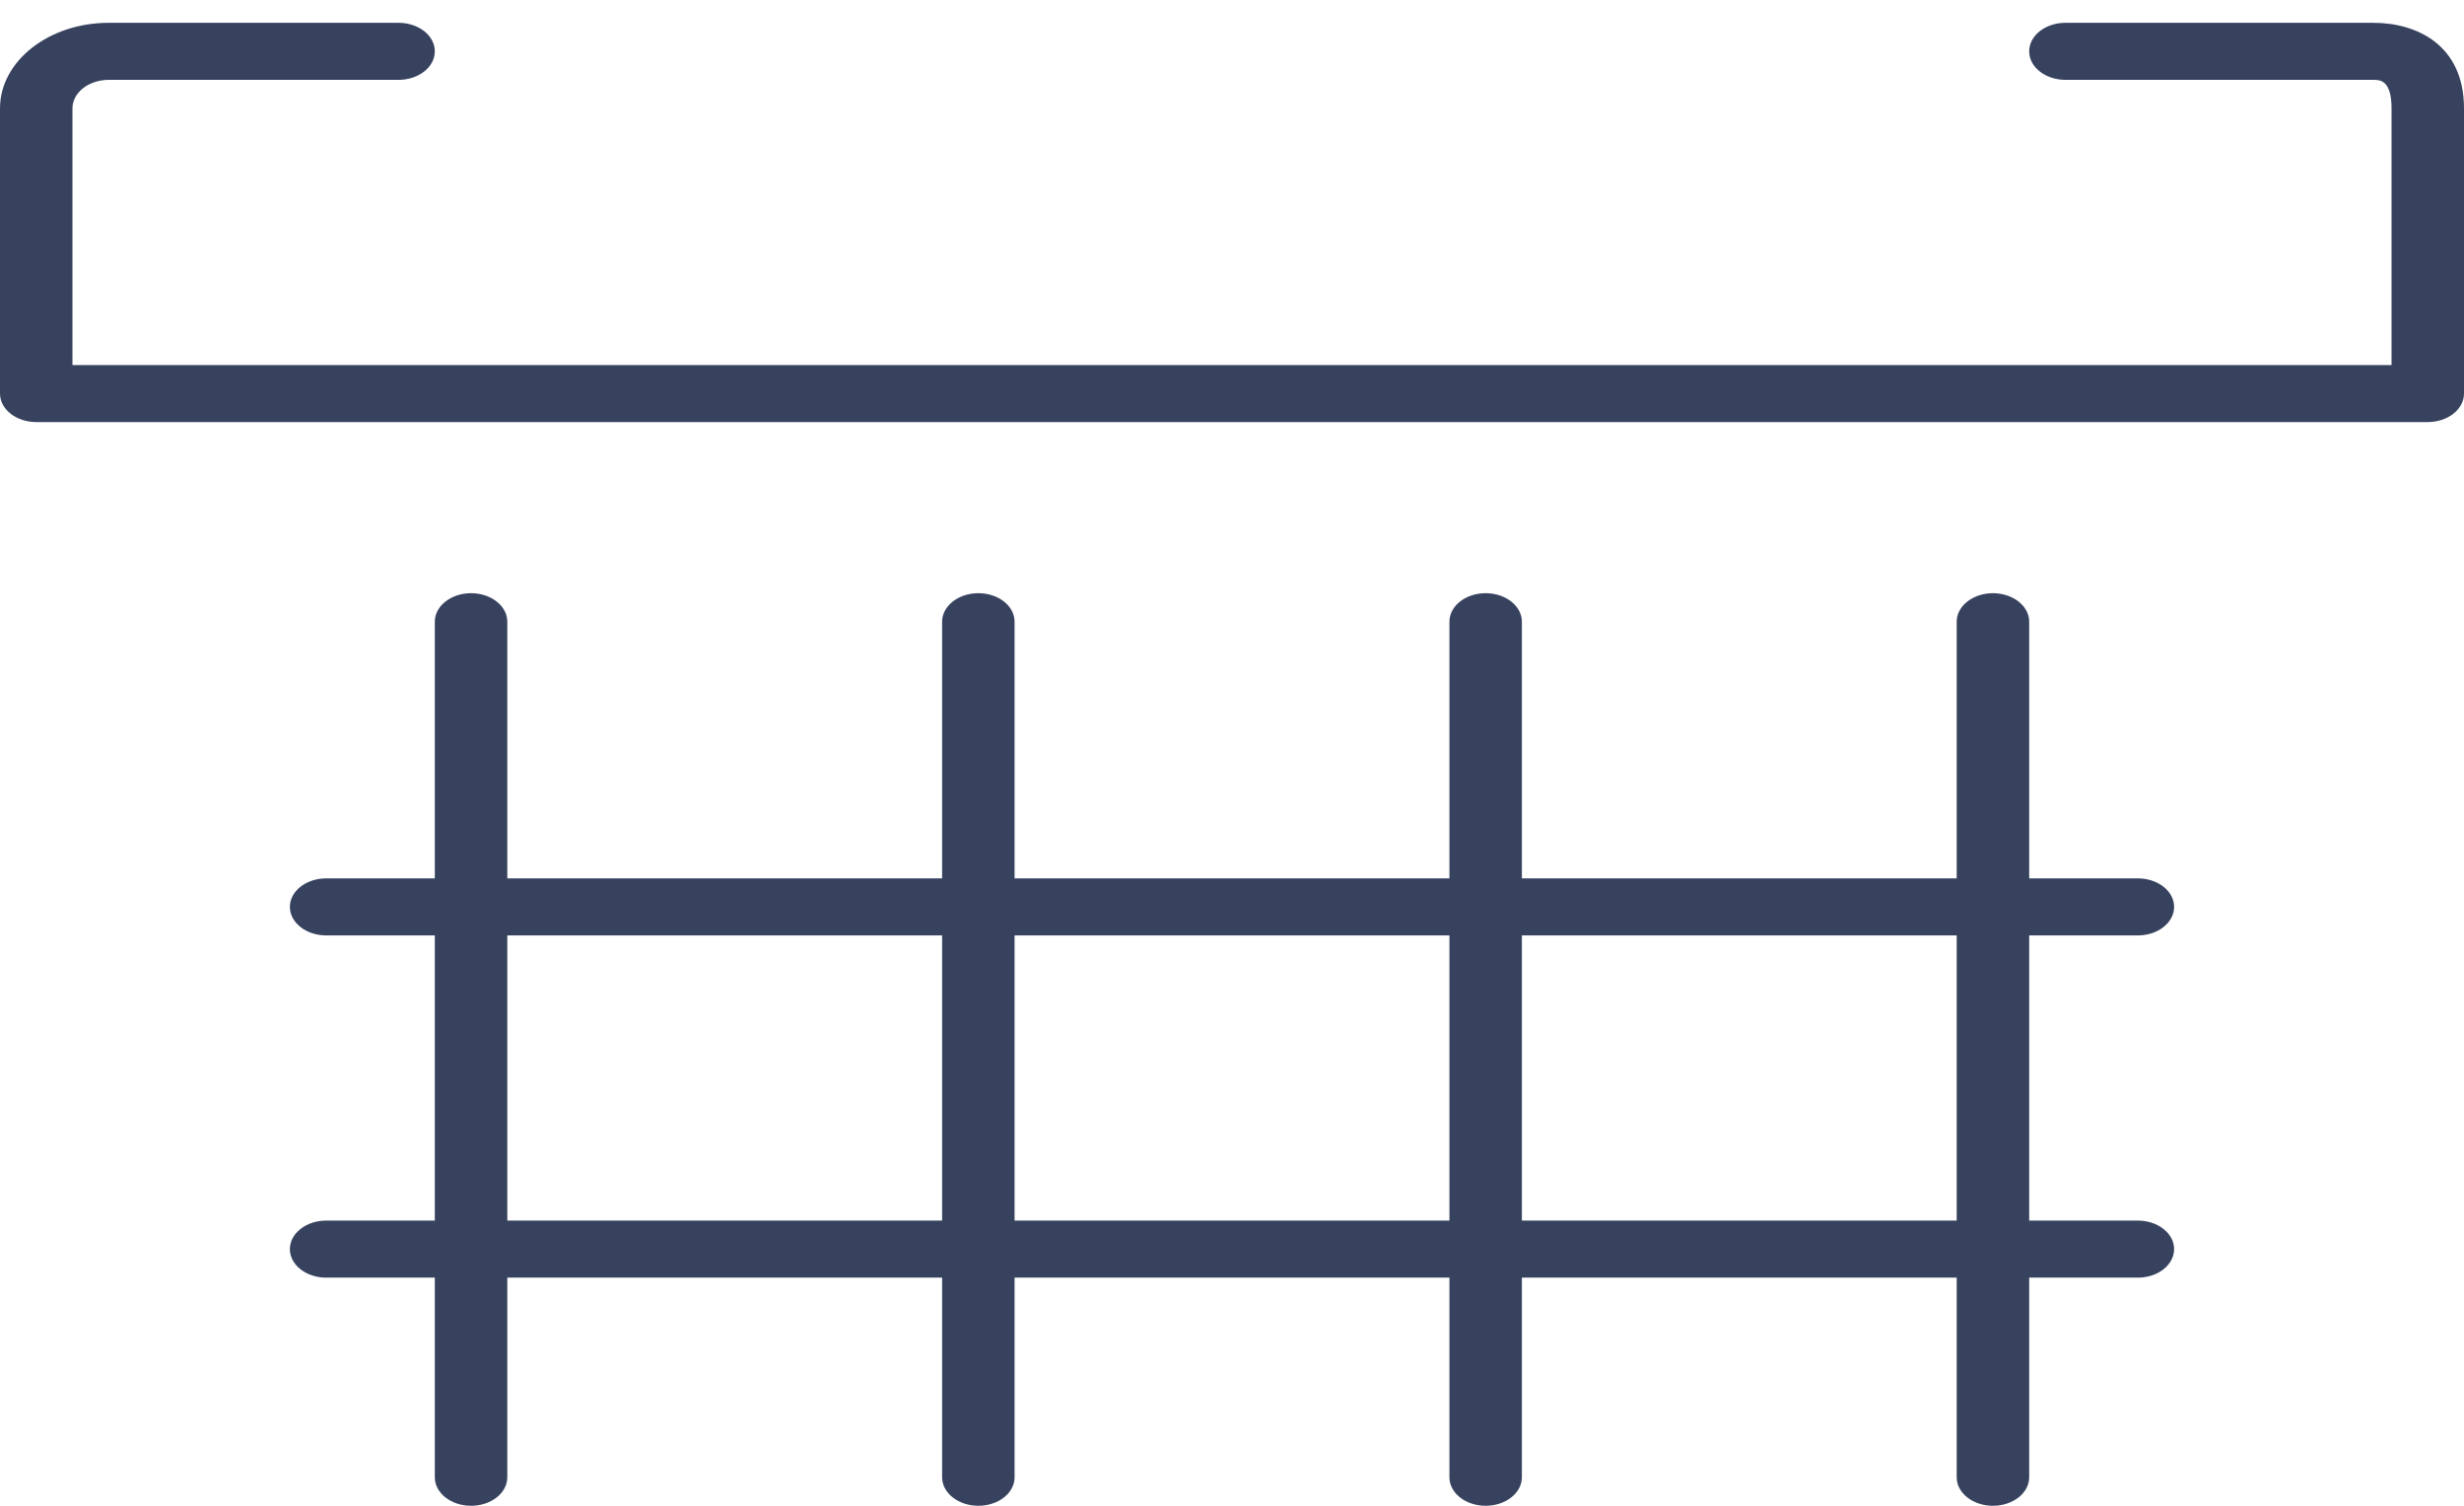
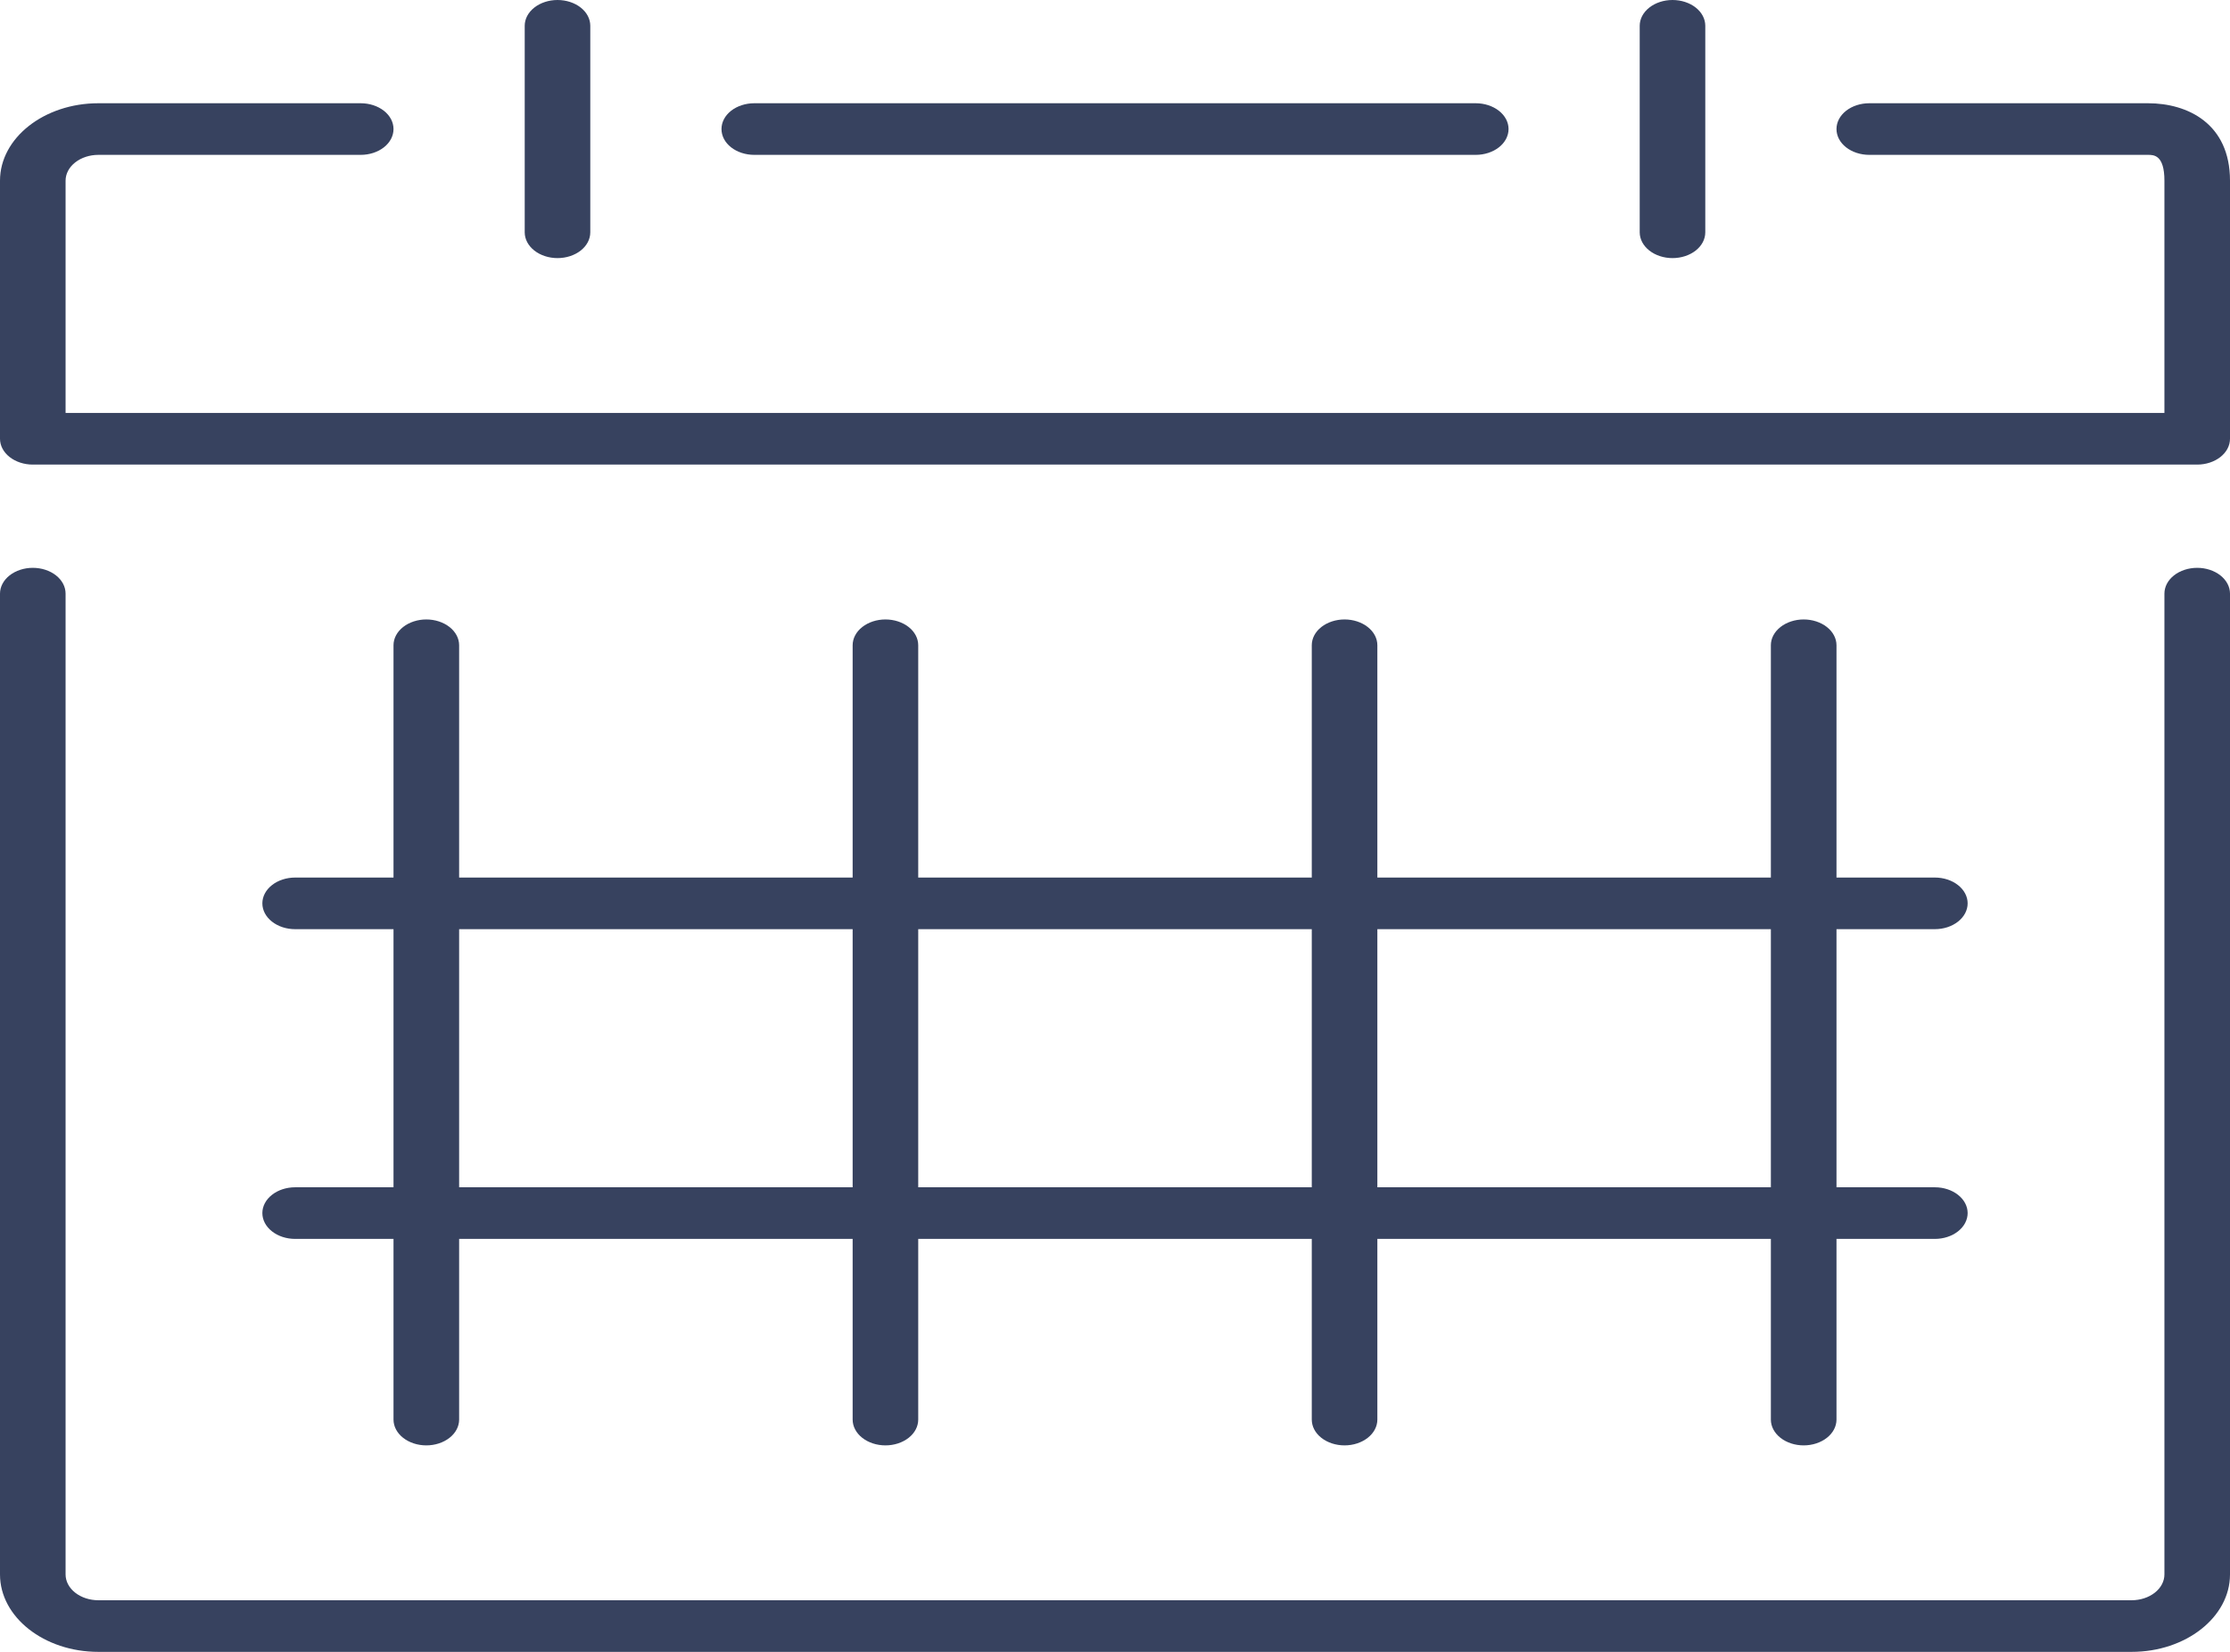
- <svg xmlns="http://www.w3.org/2000/svg" width="54" height="33" viewBox="0 0 54 33" fill="none">
-   <path d="M7.147 26.75C6.936 26.75 6.734 26.816 6.586 26.933C6.437 27.05 6.353 27.209 6.353 27.375C6.353 27.541 6.437 27.7 6.586 27.817C6.734 27.934 6.936 28 7.147 28H9.529V32.375C9.529 32.541 9.613 32.7 9.762 32.817C9.911 32.934 10.113 33 10.323 33C10.534 33 10.736 32.934 10.885 32.817C11.034 32.7 11.118 32.541 11.118 32.375V28H20.647V32.375C20.647 32.541 20.731 32.7 20.88 32.817C21.029 32.934 21.231 33 21.441 33C21.652 33 21.854 32.934 22.003 32.817C22.152 32.7 22.235 32.541 22.235 32.375V28H31.765V32.375C31.765 32.541 31.848 32.7 31.997 32.817C32.146 32.934 32.348 33 32.559 33C32.769 33 32.971 32.934 33.12 32.817C33.269 32.7 33.353 32.541 33.353 32.375V28H42.882V32.375C42.882 32.541 42.966 32.7 43.115 32.817C43.264 32.934 43.466 33 43.676 33C43.887 33 44.089 32.934 44.238 32.817C44.387 32.7 44.471 32.541 44.471 32.375V28H46.853C47.064 28 47.266 27.934 47.414 27.817C47.563 27.7 47.647 27.541 47.647 27.375C47.647 27.209 47.563 27.05 47.414 26.933C47.266 26.816 47.064 26.75 46.853 26.75H44.471V20.5H46.853C47.064 20.5 47.266 20.434 47.414 20.317C47.563 20.2 47.647 20.041 47.647 19.875C47.647 19.709 47.563 19.55 47.414 19.433C47.266 19.316 47.064 19.25 46.853 19.25H44.471V13.625C44.471 13.459 44.387 13.3 44.238 13.183C44.089 13.066 43.887 13 43.676 13C43.466 13 43.264 13.066 43.115 13.183C42.966 13.3 42.882 13.459 42.882 13.625V19.25H33.353V13.625C33.353 13.459 33.269 13.3 33.12 13.183C32.971 13.066 32.769 13 32.559 13C32.348 13 32.146 13.066 31.997 13.183C31.848 13.3 31.765 13.459 31.765 13.625V19.25H22.235V13.625C22.235 13.459 22.152 13.3 22.003 13.183C21.854 13.066 21.652 13 21.441 13C21.231 13 21.029 13.066 20.88 13.183C20.731 13.3 20.647 13.459 20.647 13.625V19.25H11.118V13.625C11.118 13.459 11.034 13.3 10.885 13.183C10.736 13.066 10.534 13 10.323 13C10.113 13 9.911 13.066 9.762 13.183C9.613 13.3 9.529 13.459 9.529 13.625V19.25H7.147C6.936 19.25 6.734 19.316 6.586 19.433C6.437 19.55 6.353 19.709 6.353 19.875C6.353 20.041 6.437 20.2 6.586 20.317C6.734 20.434 6.936 20.5 7.147 20.5H9.529V26.75H7.147ZM42.882 20.5V26.75H33.353V20.5H42.882ZM31.765 20.5V26.75H22.235V20.5H31.765ZM11.118 20.5H20.647V26.75H11.118V20.5ZM45.265 1.75H52.015C52.153 1.75 52.412 1.75 52.412 2.375V8H1.588V2.375C1.588 2.209 1.672 2.05 1.821 1.933C1.97 1.816 2.172 1.75 2.382 1.75H8.735C8.946 1.75 9.148 1.684 9.297 1.567C9.446 1.45 9.529 1.291 9.529 1.125C9.529 0.959 9.446 0.8 9.297 0.683C9.148 0.566 8.946 0.5 8.735 0.5H2.382C1.069 0.5 0 1.341 0 2.375V8.625C0 8.791 0.084 8.95 0.233 9.067C0.382 9.184 0.584 9.25 0.794 9.25H53.206C53.416 9.25 53.618 9.184 53.767 9.067C53.916 8.95 54 8.791 54 8.625V2.375C54 0.993 52.974 0.5 52.015 0.5H45.265C45.054 0.5 44.852 0.566 44.703 0.683C44.554 0.8 44.471 0.959 44.471 1.125C44.471 1.291 44.554 1.45 44.703 1.567C44.852 1.684 45.054 1.75 45.265 1.75Z" fill="#37425F" />
+ <svg xmlns="http://www.w3.org/2000/svg" width="54" height="40" viewBox="0 0 54 40" fill="none">
+   <path d="M54 38.125V14.375C54 14.209 53.916 14.05 53.767 13.933C53.618 13.816 53.416 13.75 53.206 13.75C52.995 13.75 52.793 13.816 52.644 13.933C52.495 14.05 52.412 14.209 52.412 14.375V38.125C52.412 38.291 52.328 38.45 52.179 38.567C52.03 38.684 51.828 38.75 51.618 38.75H2.382C2.172 38.75 1.97 38.684 1.821 38.567C1.672 38.45 1.588 38.291 1.588 38.125V14.375C1.588 14.209 1.505 14.05 1.356 13.933C1.207 13.816 1.005 13.75 0.794 13.75C0.584 13.75 0.382 13.816 0.233 13.933C0.084 14.05 0 14.209 0 14.375L0 38.125C0 39.159 1.069 40 2.382 40H51.618C52.931 40 54 39.159 54 38.125Z" fill="#37425F" />
+   <path d="M7.147 28.75C6.936 28.75 6.734 28.816 6.586 28.933C6.437 29.05 6.353 29.209 6.353 29.375C6.353 29.541 6.437 29.7 6.586 29.817C6.734 29.934 6.936 30 7.147 30H9.529V34.375C9.529 34.541 9.613 34.7 9.762 34.817C9.911 34.934 10.113 35 10.323 35C10.534 35 10.736 34.934 10.885 34.817C11.034 34.7 11.118 34.541 11.118 34.375V30H20.647V34.375C20.647 34.541 20.731 34.7 20.88 34.817C21.029 34.934 21.231 35 21.441 35C21.652 35 21.854 34.934 22.003 34.817C22.152 34.7 22.235 34.541 22.235 34.375V30H31.765V34.375C31.765 34.541 31.848 34.7 31.997 34.817C32.146 34.934 32.348 35 32.559 35C32.769 35 32.971 34.934 33.12 34.817C33.269 34.7 33.353 34.541 33.353 34.375V30H42.882V34.375C42.882 34.541 42.966 34.7 43.115 34.817C43.264 34.934 43.466 35 43.676 35C43.887 35 44.089 34.934 44.238 34.817C44.387 34.7 44.471 34.541 44.471 34.375V30H46.853C47.064 30 47.266 29.934 47.414 29.817C47.563 29.7 47.647 29.541 47.647 29.375C47.647 29.209 47.563 29.05 47.414 28.933C47.266 28.816 47.064 28.75 46.853 28.75H44.471V22.5H46.853C47.064 22.5 47.266 22.434 47.414 22.317C47.563 22.2 47.647 22.041 47.647 21.875C47.647 21.709 47.563 21.55 47.414 21.433C47.266 21.316 47.064 21.25 46.853 21.25H44.471V15.625C44.471 15.459 44.387 15.3 44.238 15.183C44.089 15.066 43.887 15 43.676 15C43.466 15 43.264 15.066 43.115 15.183C42.966 15.3 42.882 15.459 42.882 15.625V21.25H33.353V15.625C33.353 15.459 33.269 15.3 33.12 15.183C32.971 15.066 32.769 15 32.559 15C32.348 15 32.146 15.066 31.997 15.183C31.848 15.3 31.765 15.459 31.765 15.625V21.25H22.235V15.625C22.235 15.459 22.152 15.3 22.003 15.183C21.854 15.066 21.652 15 21.441 15C21.231 15 21.029 15.066 20.88 15.183C20.731 15.3 20.647 15.459 20.647 15.625V21.25H11.118V15.625C11.118 15.459 11.034 15.3 10.885 15.183C10.736 15.066 10.534 15 10.323 15C10.113 15 9.911 15.066 9.762 15.183C9.613 15.3 9.529 15.459 9.529 15.625V21.25H7.147C6.936 21.25 6.734 21.316 6.586 21.433C6.437 21.55 6.353 21.709 6.353 21.875C6.353 22.041 6.437 22.2 6.586 22.317C6.734 22.434 6.936 22.5 7.147 22.5H9.529V28.75H7.147ZM42.882 22.5V28.75H33.353V22.5H42.882ZM31.765 22.5V28.75H22.235V22.5H31.765ZM11.118 22.5H20.647V28.75H11.118V22.5ZM45.265 3.75H52.015C52.153 3.75 52.412 3.75 52.412 4.375V10H1.588V4.375C1.588 4.209 1.672 4.05 1.821 3.933C1.97 3.816 2.172 3.75 2.382 3.75H8.735C8.946 3.75 9.148 3.684 9.297 3.567C9.446 3.45 9.529 3.291 9.529 3.125C9.529 2.959 9.446 2.8 9.297 2.683C9.148 2.566 8.946 2.5 8.735 2.5H2.382C1.069 2.5 0 3.341 0 4.375V10.625C0 10.791 0.084 10.95 0.233 11.067C0.382 11.184 0.584 11.25 0.794 11.25H53.206C53.416 11.25 53.618 11.184 53.767 11.067C53.916 10.95 54 10.791 54 10.625V4.375C54 2.993 52.974 2.5 52.015 2.5H45.265C45.054 2.5 44.852 2.566 44.703 2.683C44.554 2.8 44.471 2.959 44.471 3.125C44.471 3.291 44.554 3.45 44.703 3.567C44.852 3.684 45.054 3.75 45.265 3.75Z" fill="#37425F" />
+   <path d="M35.736 3.75C35.946 3.75 36.148 3.684 36.297 3.567C36.446 3.45 36.53 3.291 36.53 3.125C36.53 2.959 36.446 2.8 36.297 2.683C36.148 2.566 35.946 2.5 35.736 2.5H18.265C18.054 2.5 17.852 2.566 17.703 2.683C17.554 2.8 17.471 2.959 17.471 3.125C17.471 3.291 17.554 3.45 17.703 3.567C17.852 3.684 18.054 3.75 18.265 3.75H35.736ZM14.294 5.625V0.625C14.294 0.459 14.211 0.3 14.062 0.183C13.913 0.066 13.711 0 13.5 0C13.29 0 13.088 0.066 12.939 0.183C12.79 0.3 12.706 0.459 12.706 0.625V5.625C12.706 5.791 12.79 5.95 12.939 6.067C13.088 6.184 13.29 6.25 13.5 6.25C13.711 6.25 13.913 6.184 14.062 6.067C14.211 5.95 14.294 5.791 14.294 5.625ZM40.5 6.25C40.711 6.25 40.913 6.184 41.062 6.067C41.211 5.95 41.294 5.791 41.294 5.625V0.625C41.294 0.459 41.211 0.3 41.062 0.183C40.913 0.066 40.711 0 40.5 0C40.29 0 40.088 0.066 39.939 0.183C39.79 0.3 39.706 0.459 39.706 0.625V5.625C39.706 5.791 39.79 5.95 39.939 6.067C40.088 6.184 40.29 6.25 40.5 6.25Z" fill="#37425F" />
</svg>
